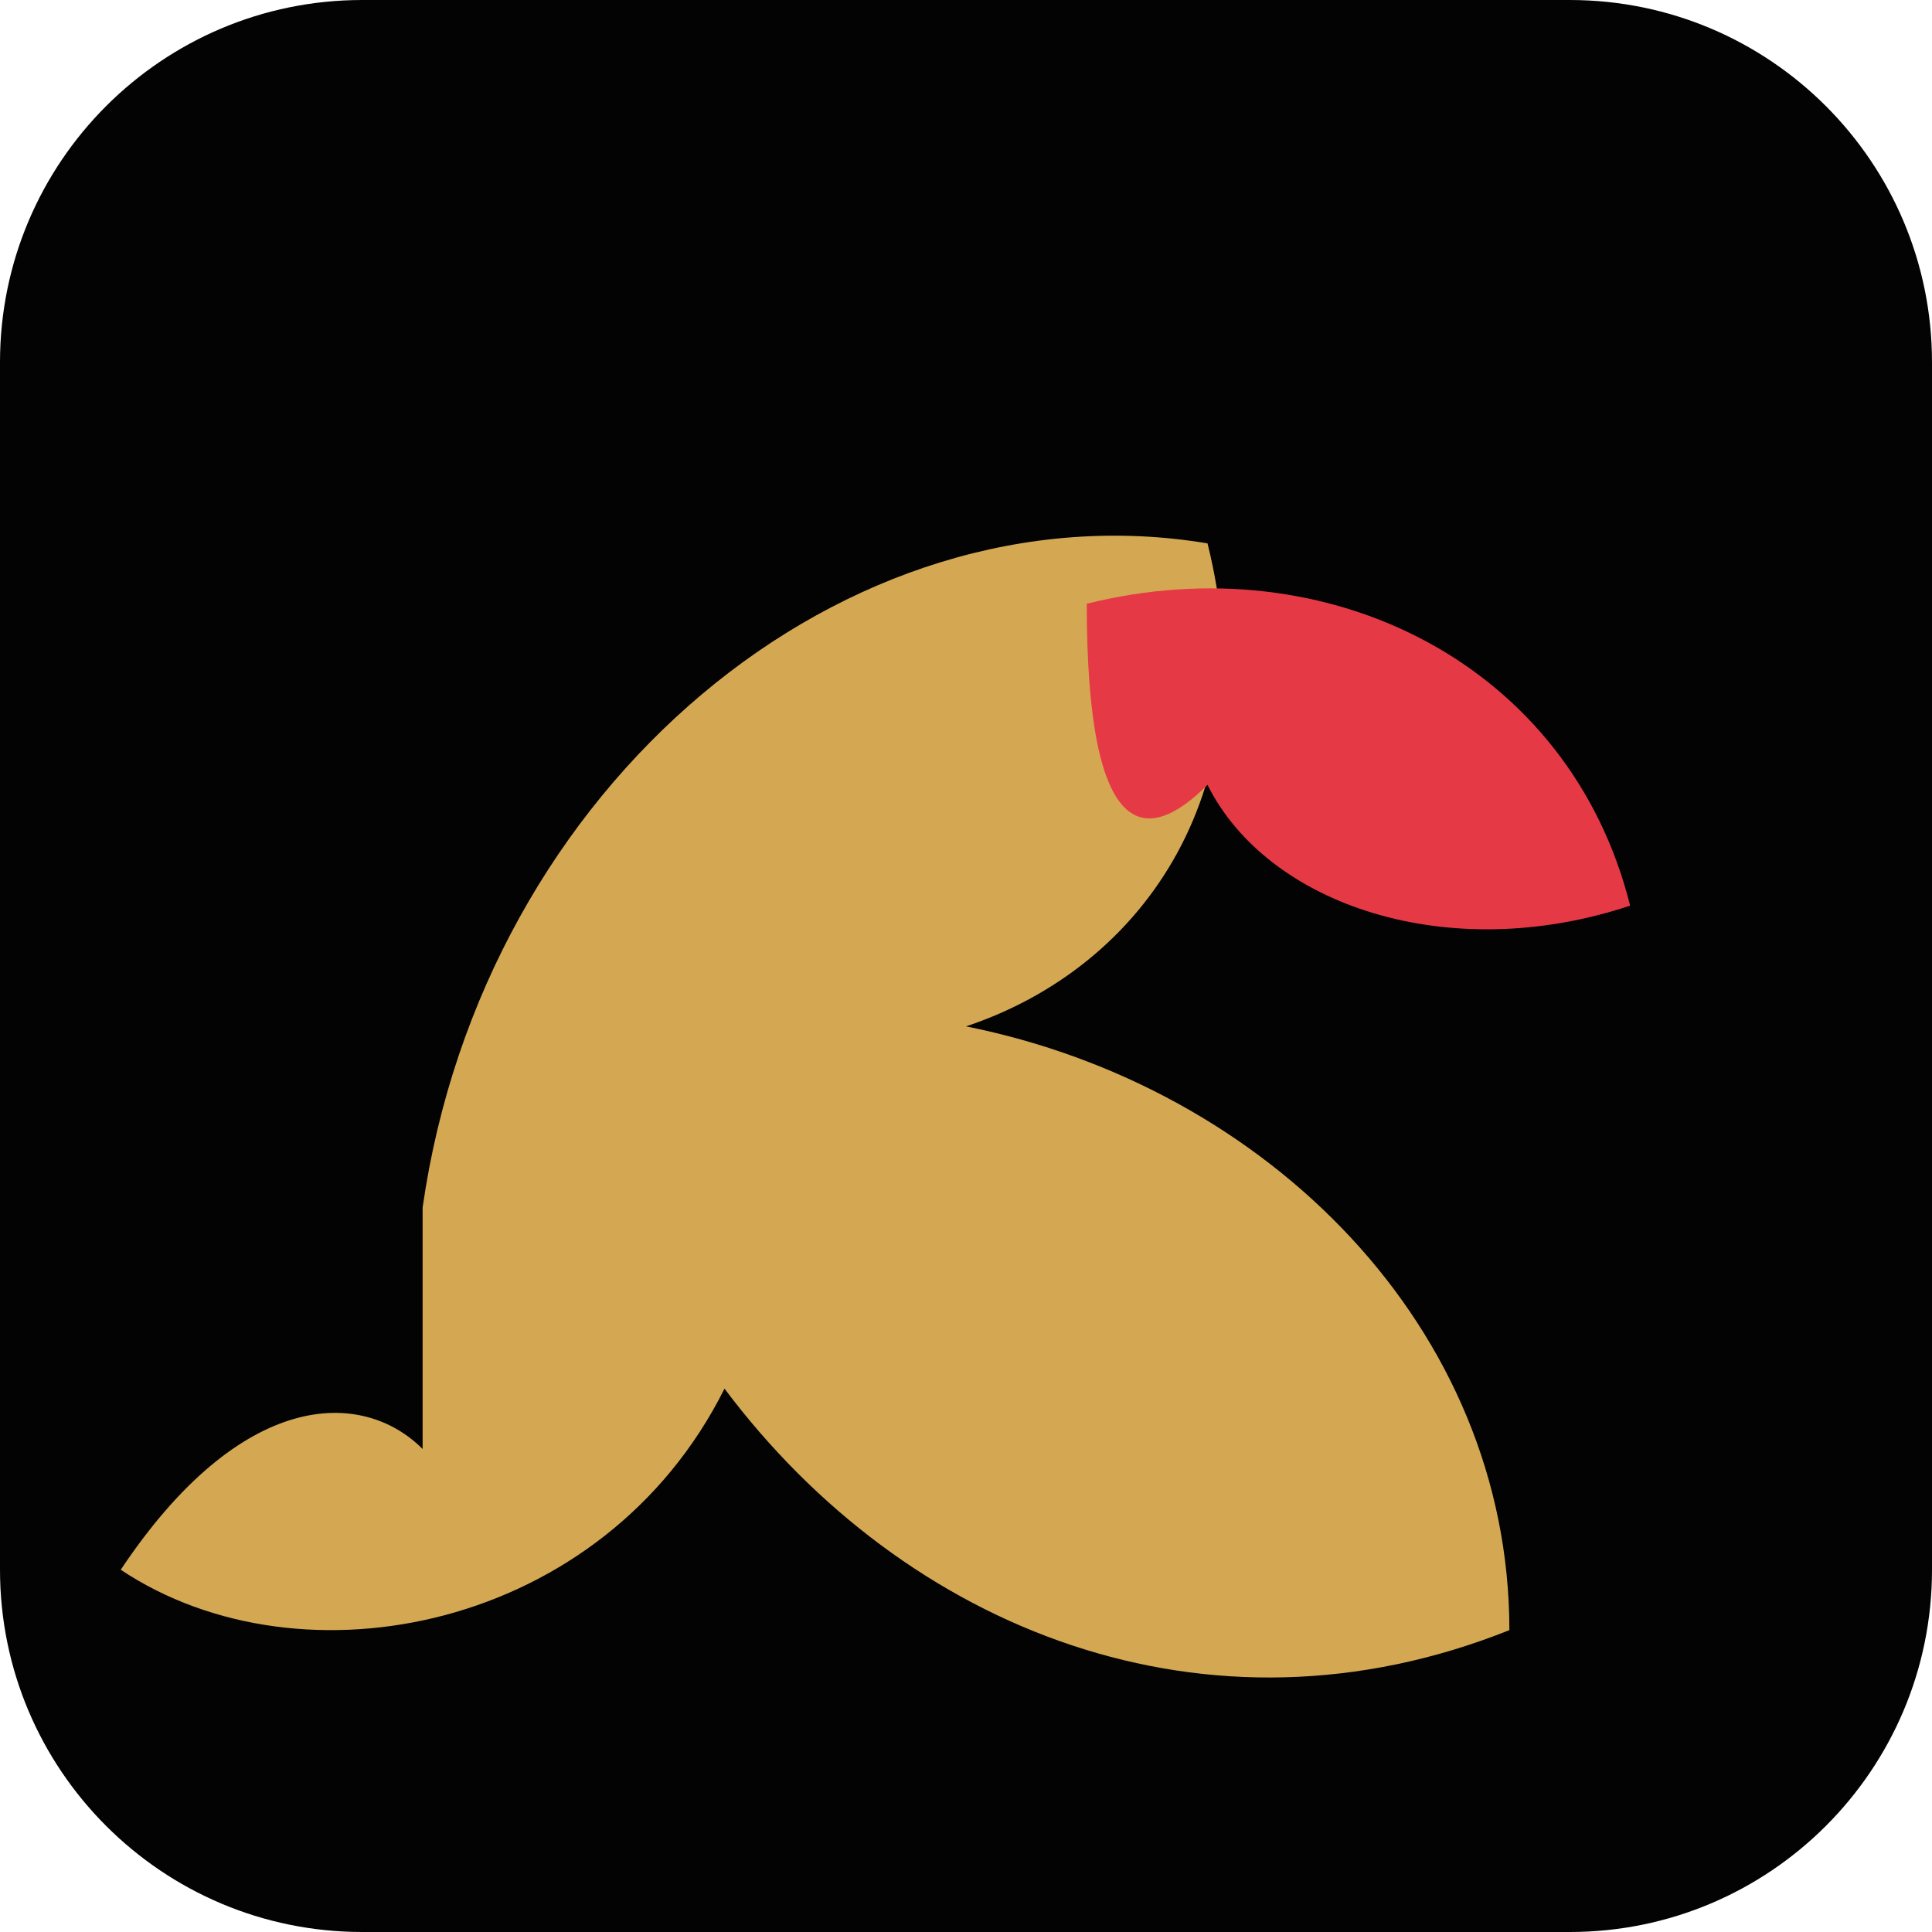
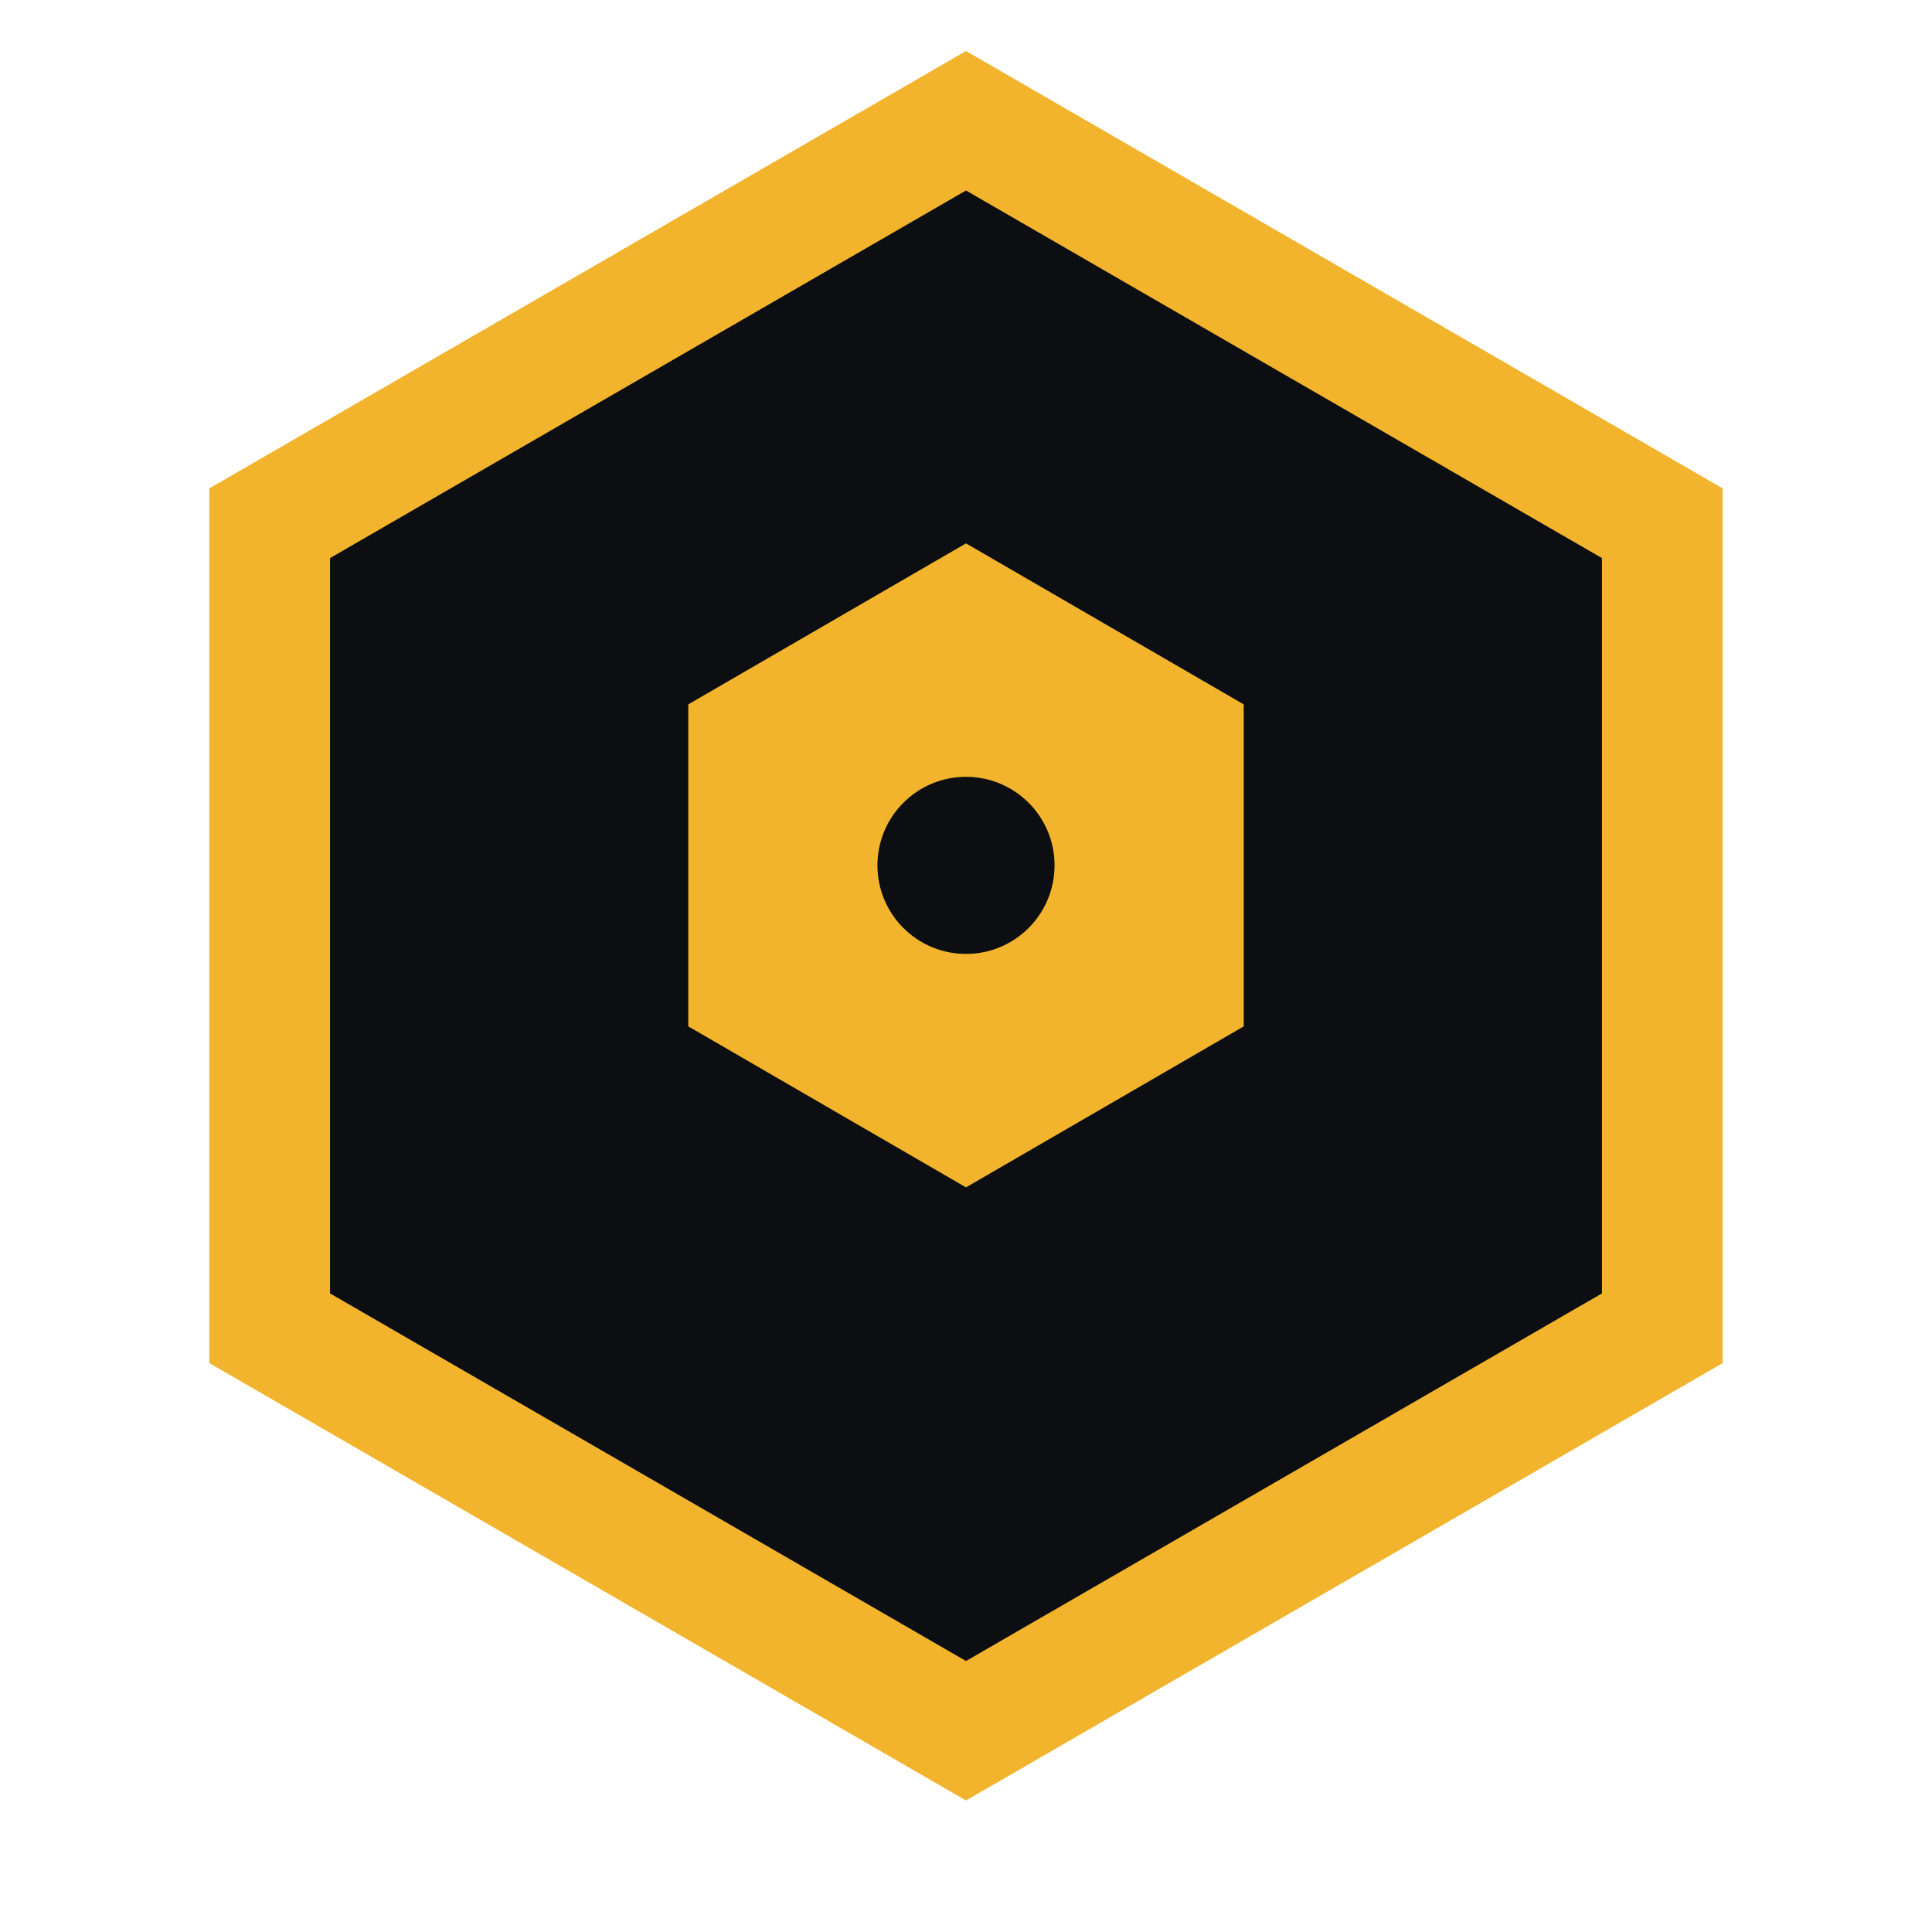
- <svg xmlns="http://www.w3.org/2000/svg" viewBox="0 0 32 32">
-   <rect width="32" height="32" rx="6" fill="#030304" />
-   <path fill="#d4a853" d="M7 20c1-7 7-12 13-11 1 4-1 7-4 8 5 1 9 5 9 10-5 2-10 0-13-4-2 4-7 5-10 3 2-3 4-3 5-2z" />
-   <path fill="#e63946" d="M18 10c4-1 8 1 9 5-3 1-6 0-7-2-1 1-2 1-2-3z" />
+ <svg xmlns="http://www.w3.org/2000/svg" viewBox="0 0 48 48">
+   <path d="M24 3 41.3 13v20L24 43 6.7 33V13z" fill="#0c0e12" stroke="#f2b42c" stroke-width="3" />
+   <path d="M24 13.5 30.9 17.5v8L24 29.5l-6.9-4v-8z" fill="#f2b42c" />
+   <circle cx="24" cy="21.5" r="2.2" fill="#0c0e12" />
</svg>
